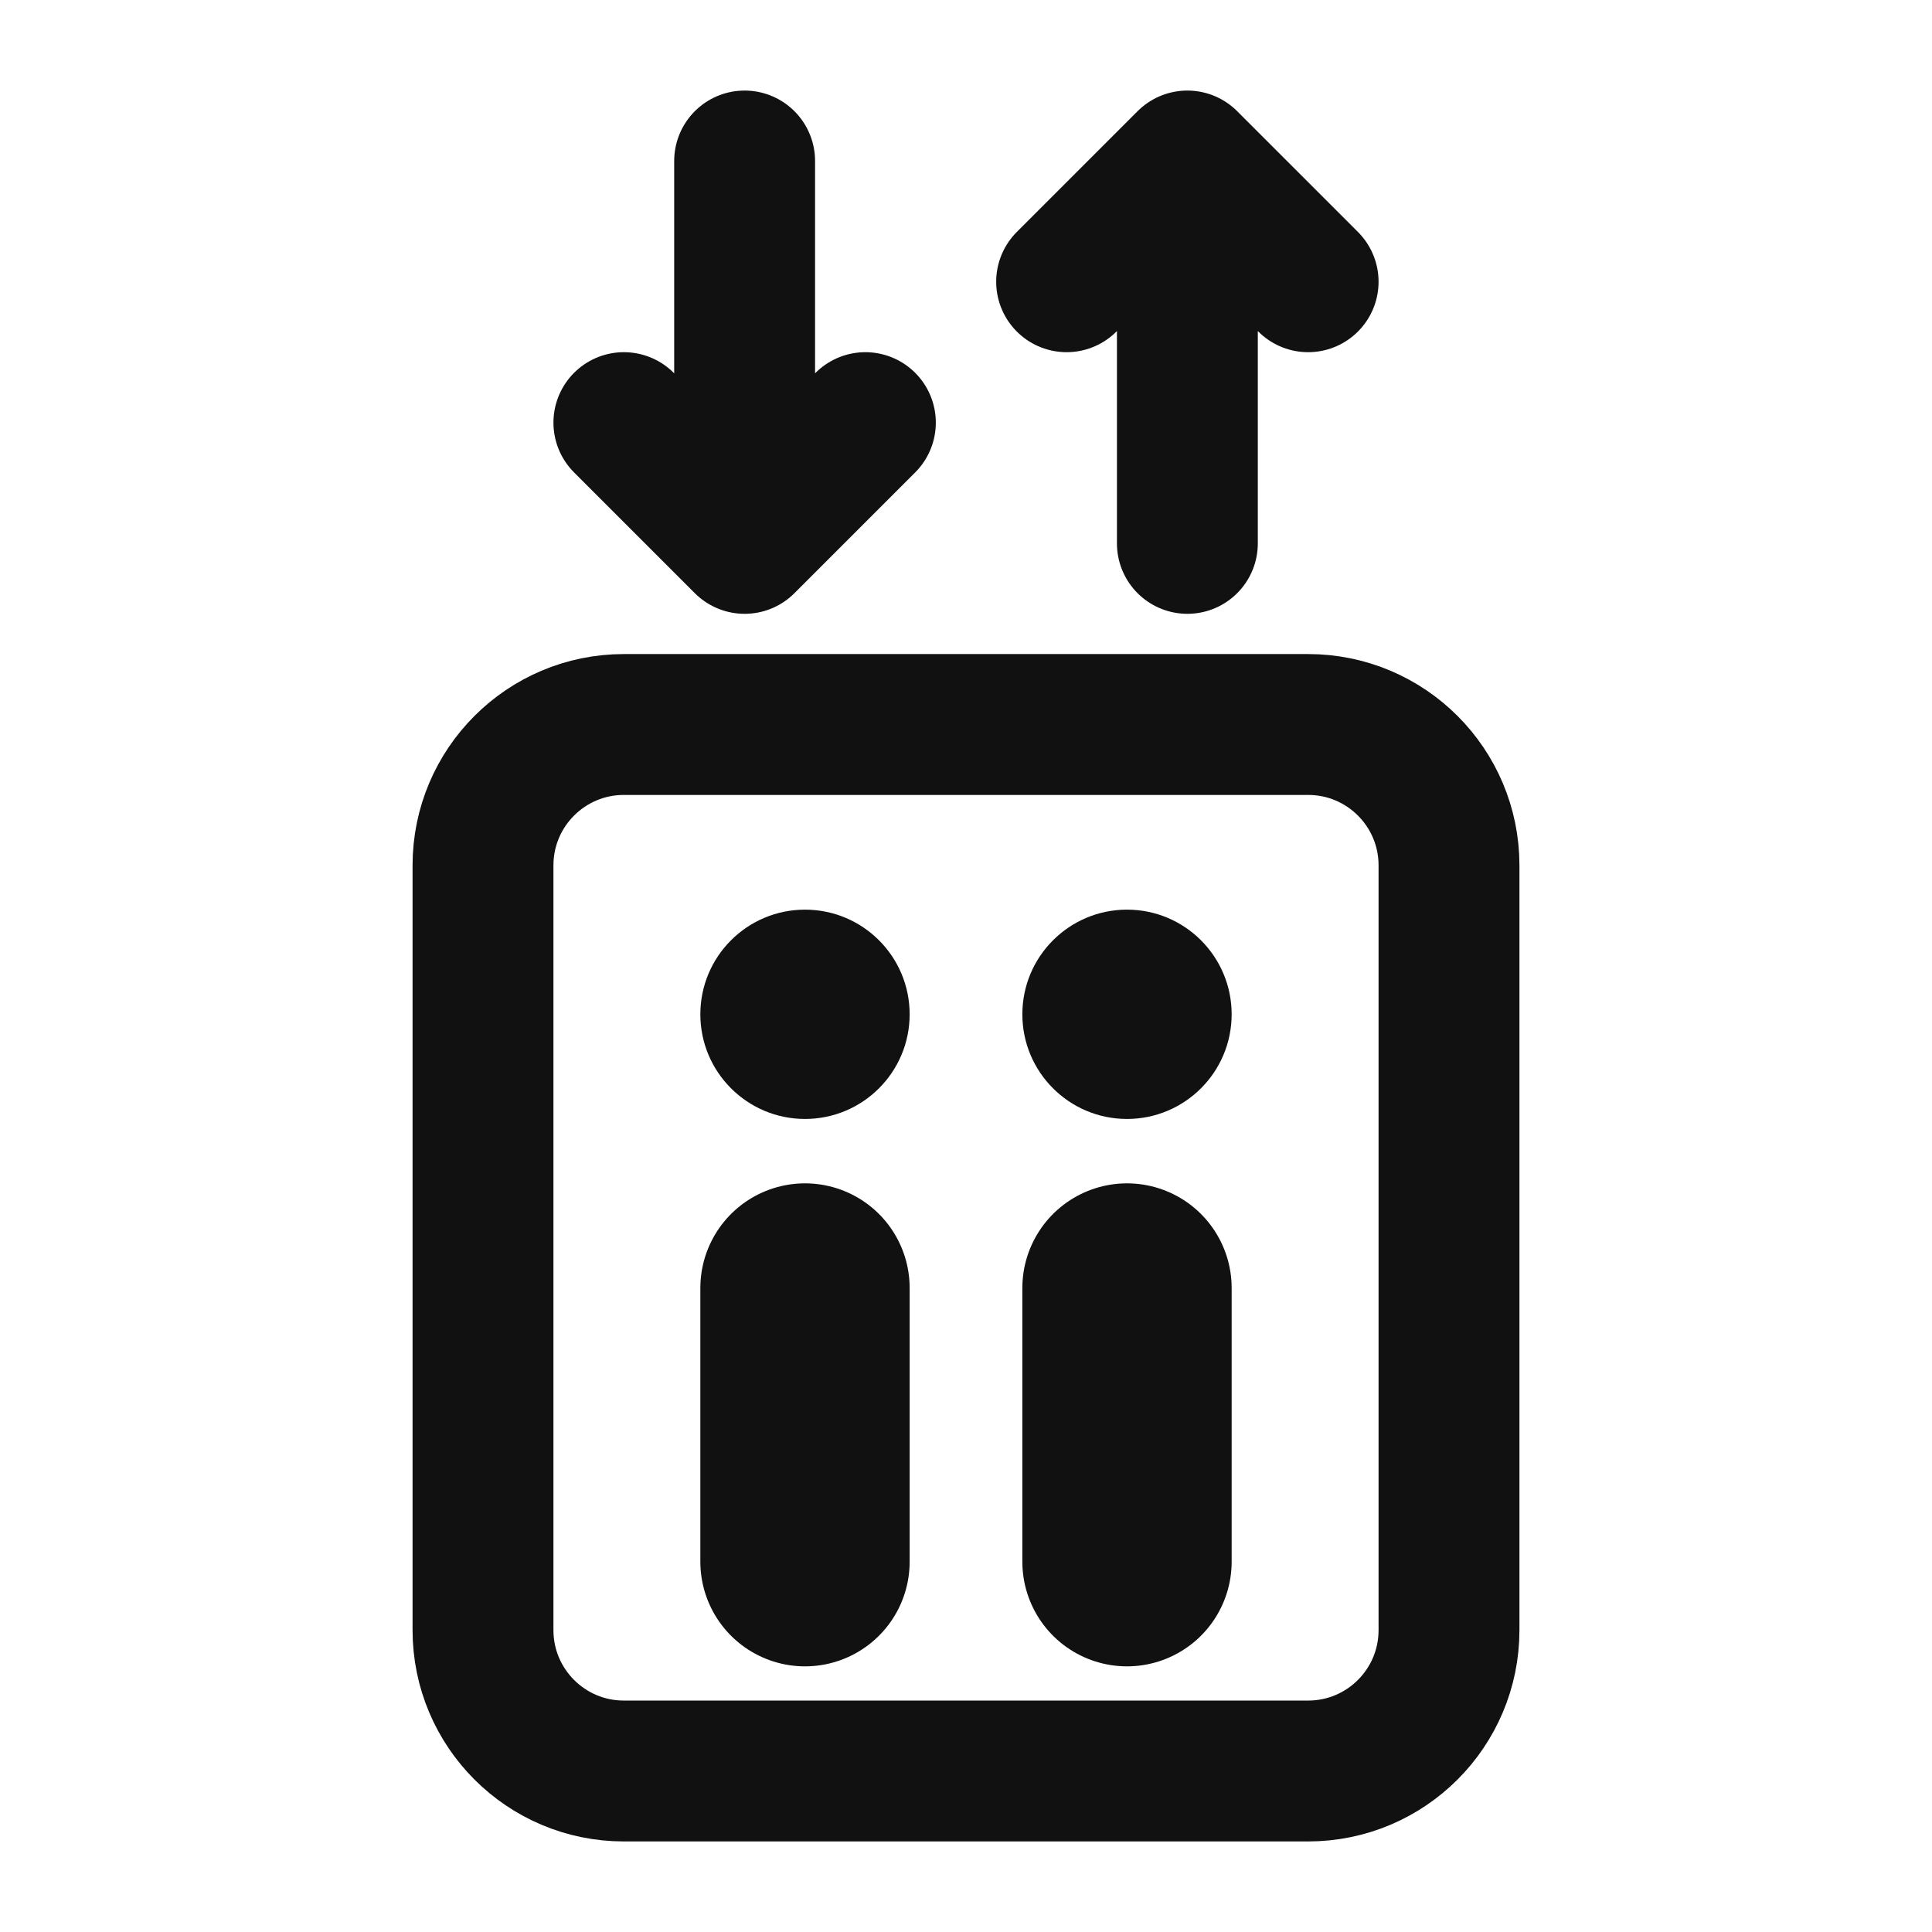
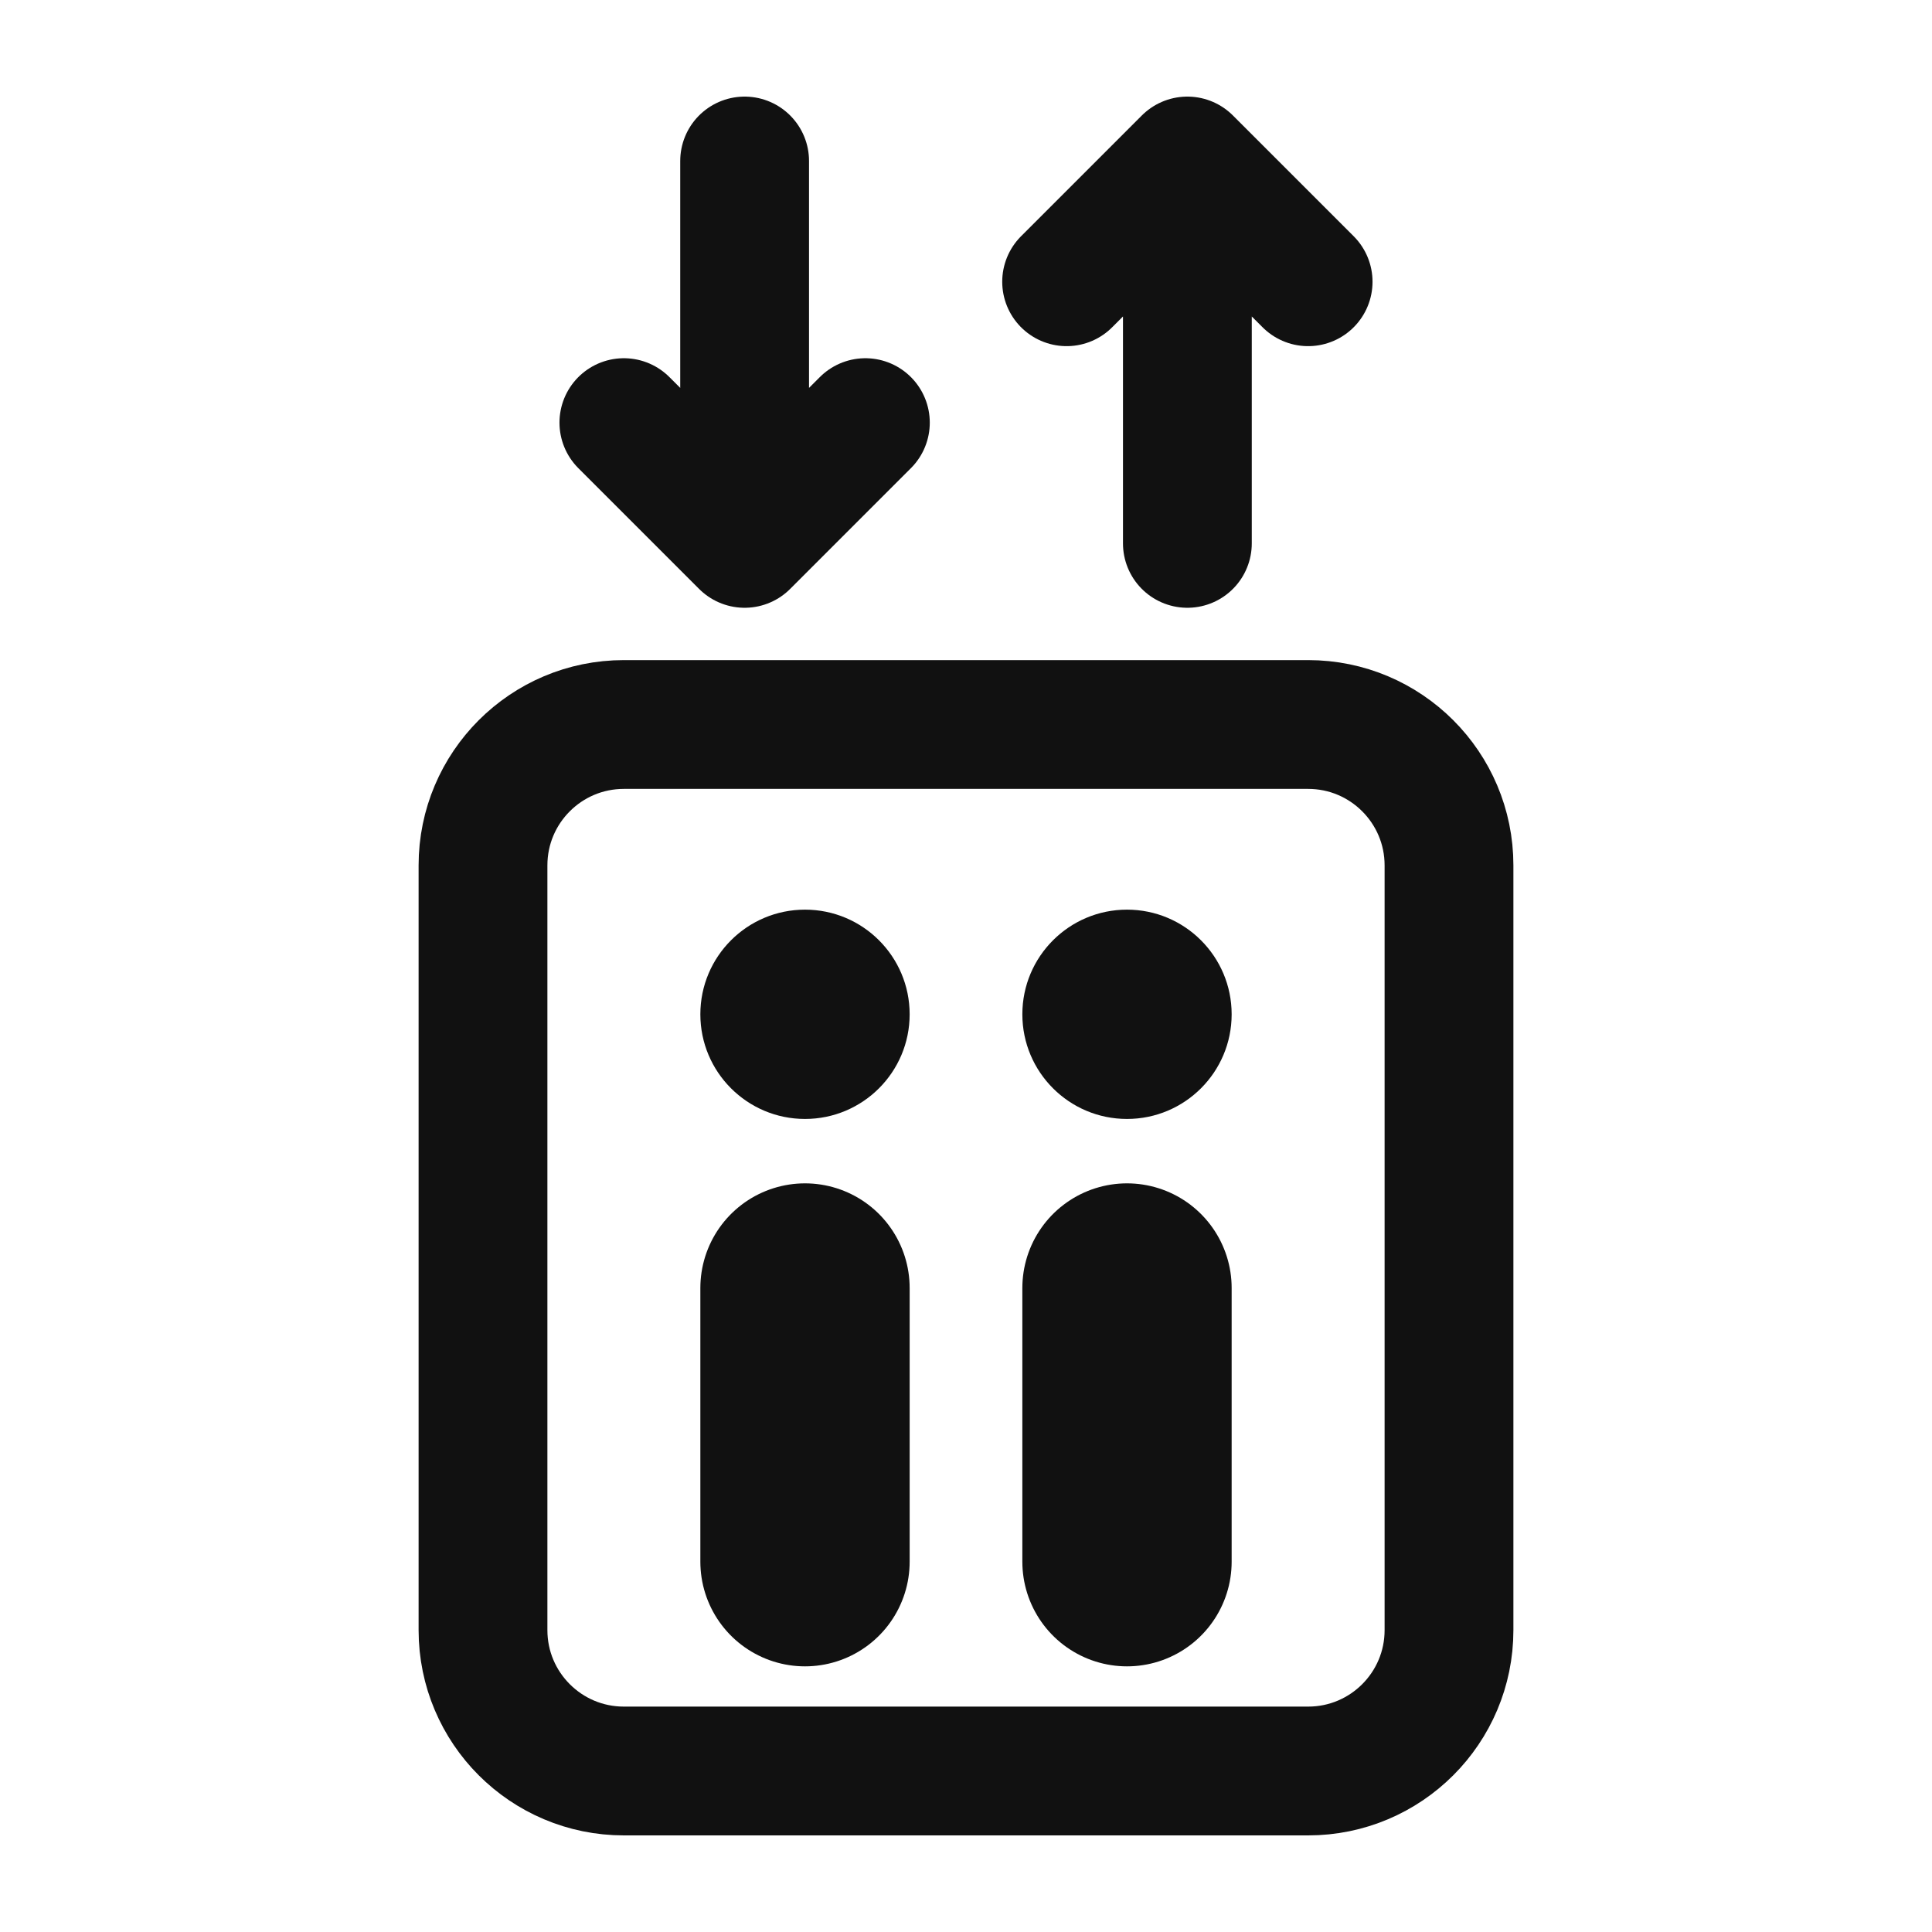
- <svg xmlns="http://www.w3.org/2000/svg" width="24" height="24" viewBox="0 0 24 24" fill="none" color="#111111" stroke="currentColor" stroke-width="1.75" stroke-linecap="round" stroke-linejoin="round">
+ <svg xmlns="http://www.w3.org/2000/svg" width="24" height="24" viewBox="0 0 24 24" fill="none" color="#111111" stroke="currentColor" stroke-width="1.6" stroke-linecap="round" stroke-linejoin="round">
  <path d="M9.25 2v4.75M7.75 5.25l1.5 1.5 1.5-1.5" />
  <path d="M14.75 6.75V2M13.25 3.5 14.75 2l1.5 1.5" />
  <rect x="6" y="9" width="12" height="13" rx="1.75" />
  <circle cx="10" cy="12.6" r="1.3" fill="currentColor" stroke="none" />
  <circle cx="14" cy="12.6" r="1.3" fill="currentColor" stroke="none" />
  <path stroke-width="2.6" d="M10 16V19.4M14 16V19.4" />
</svg>
